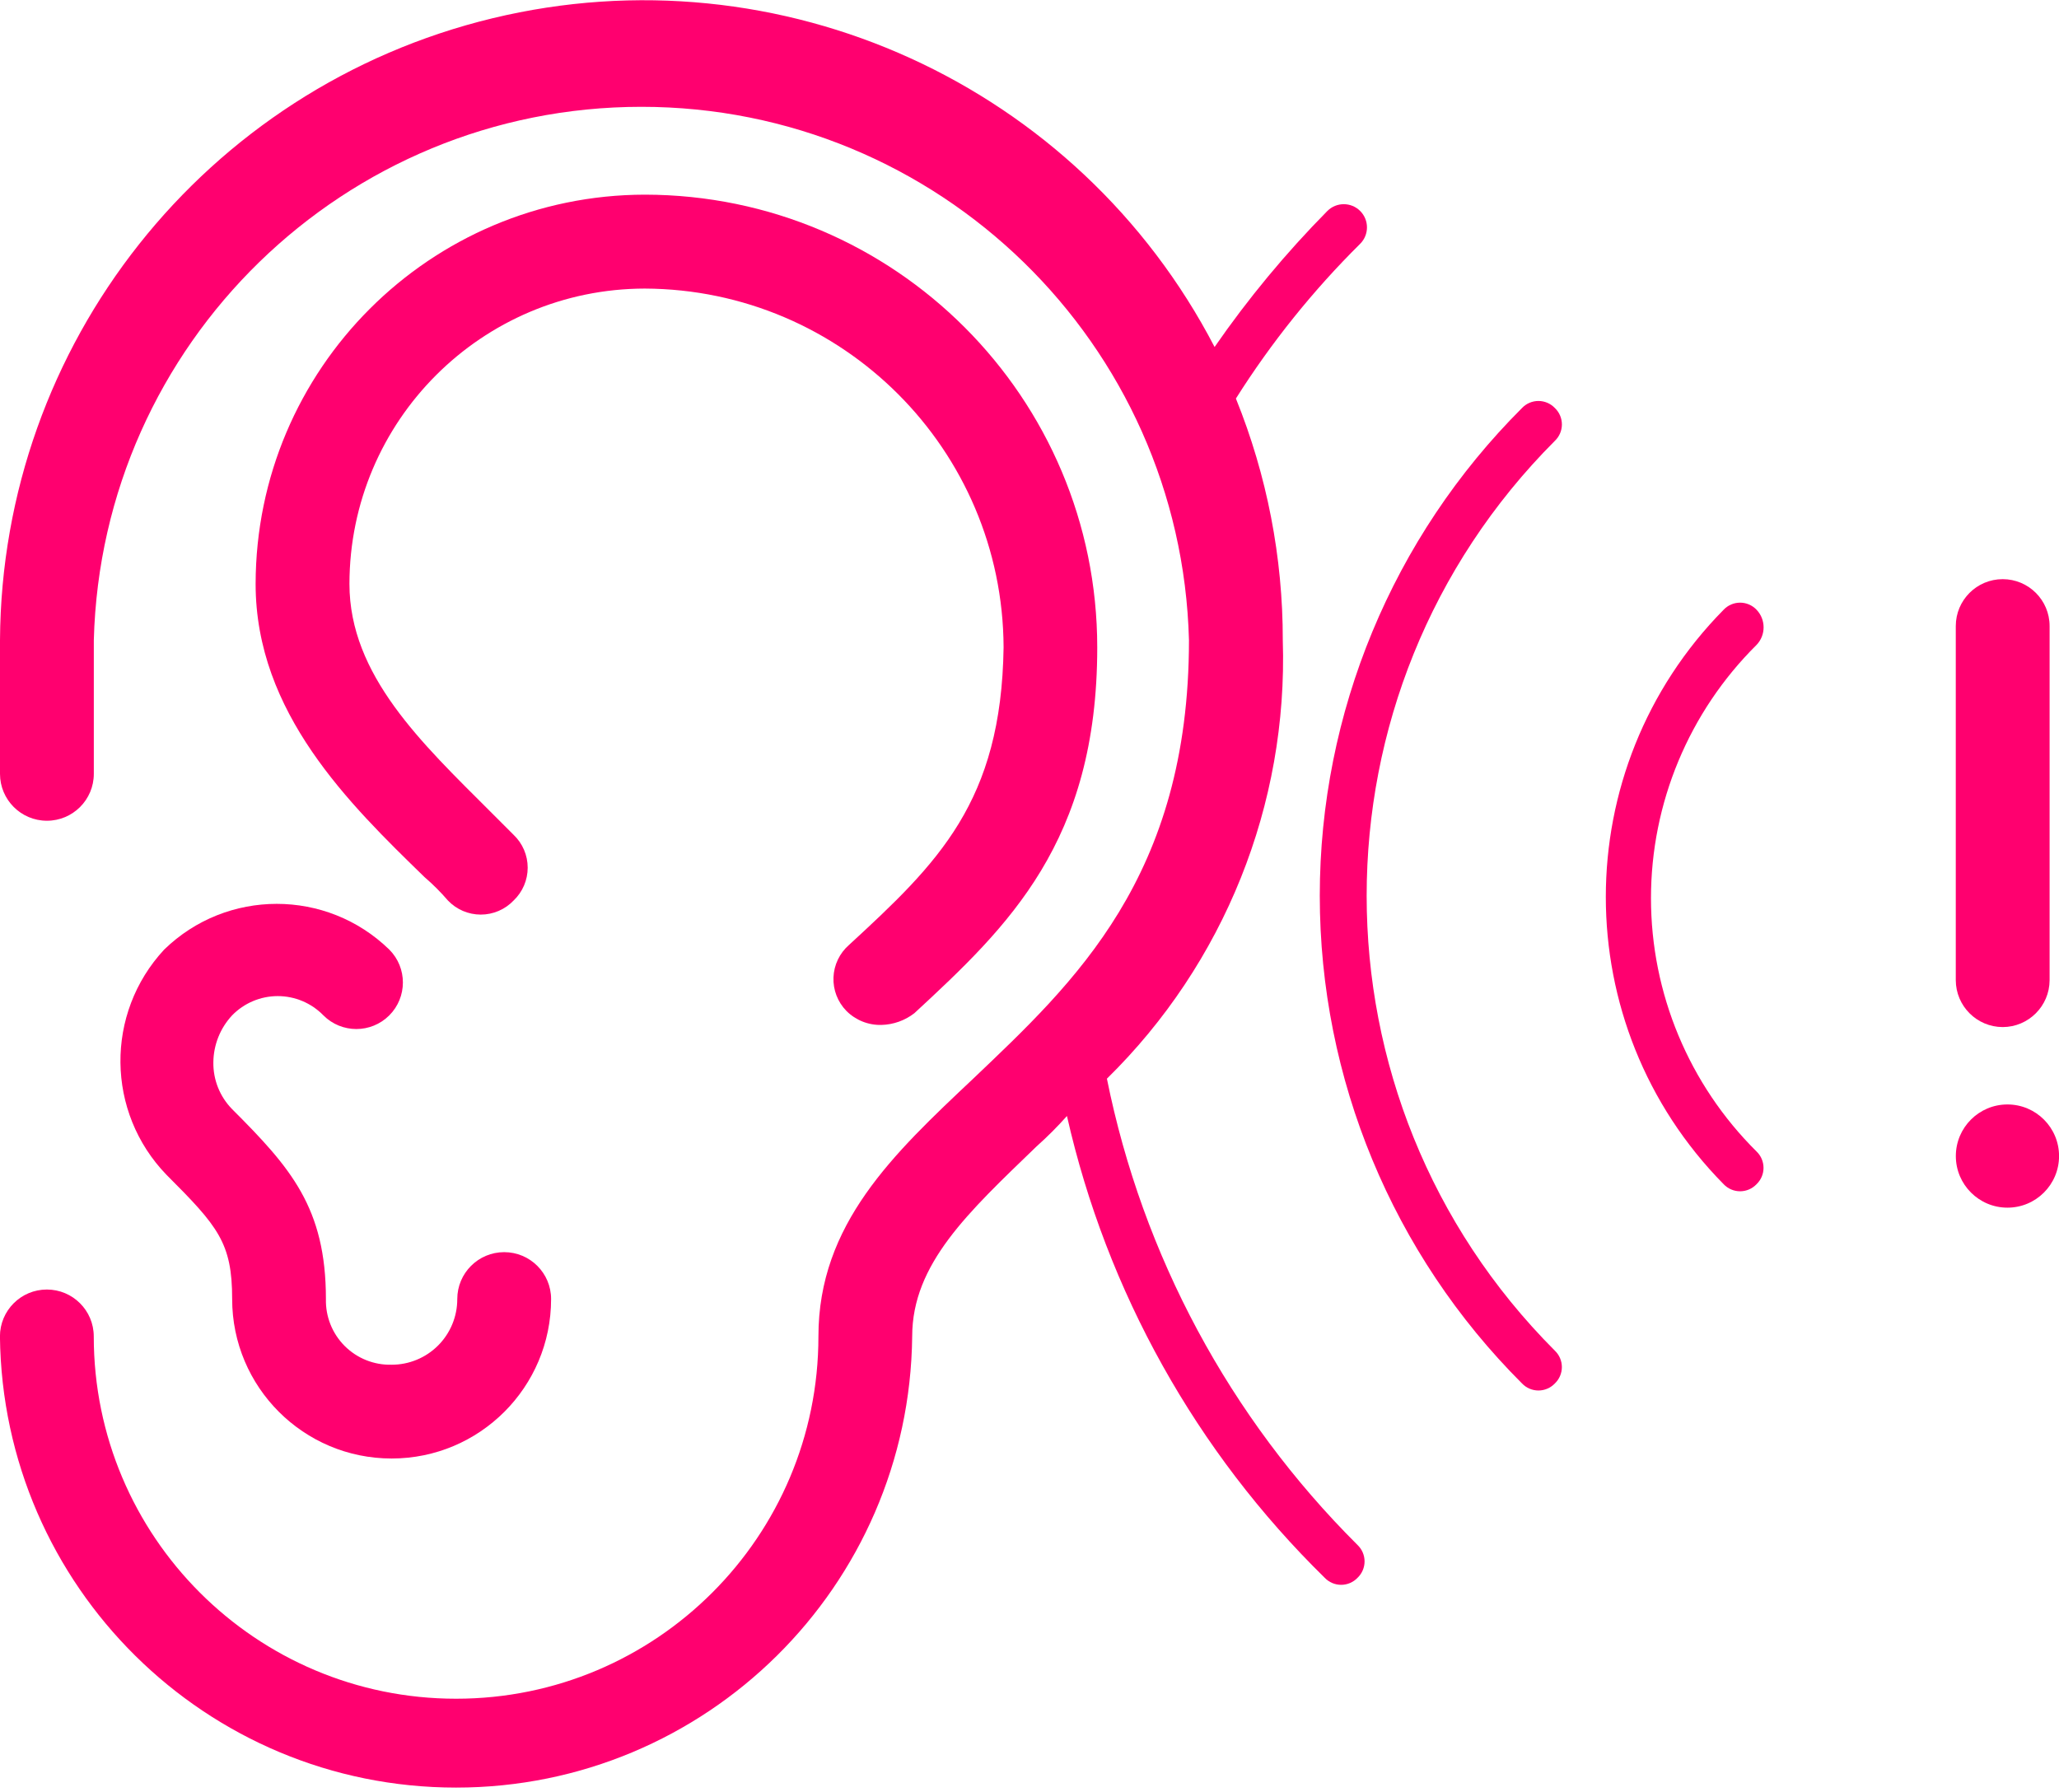
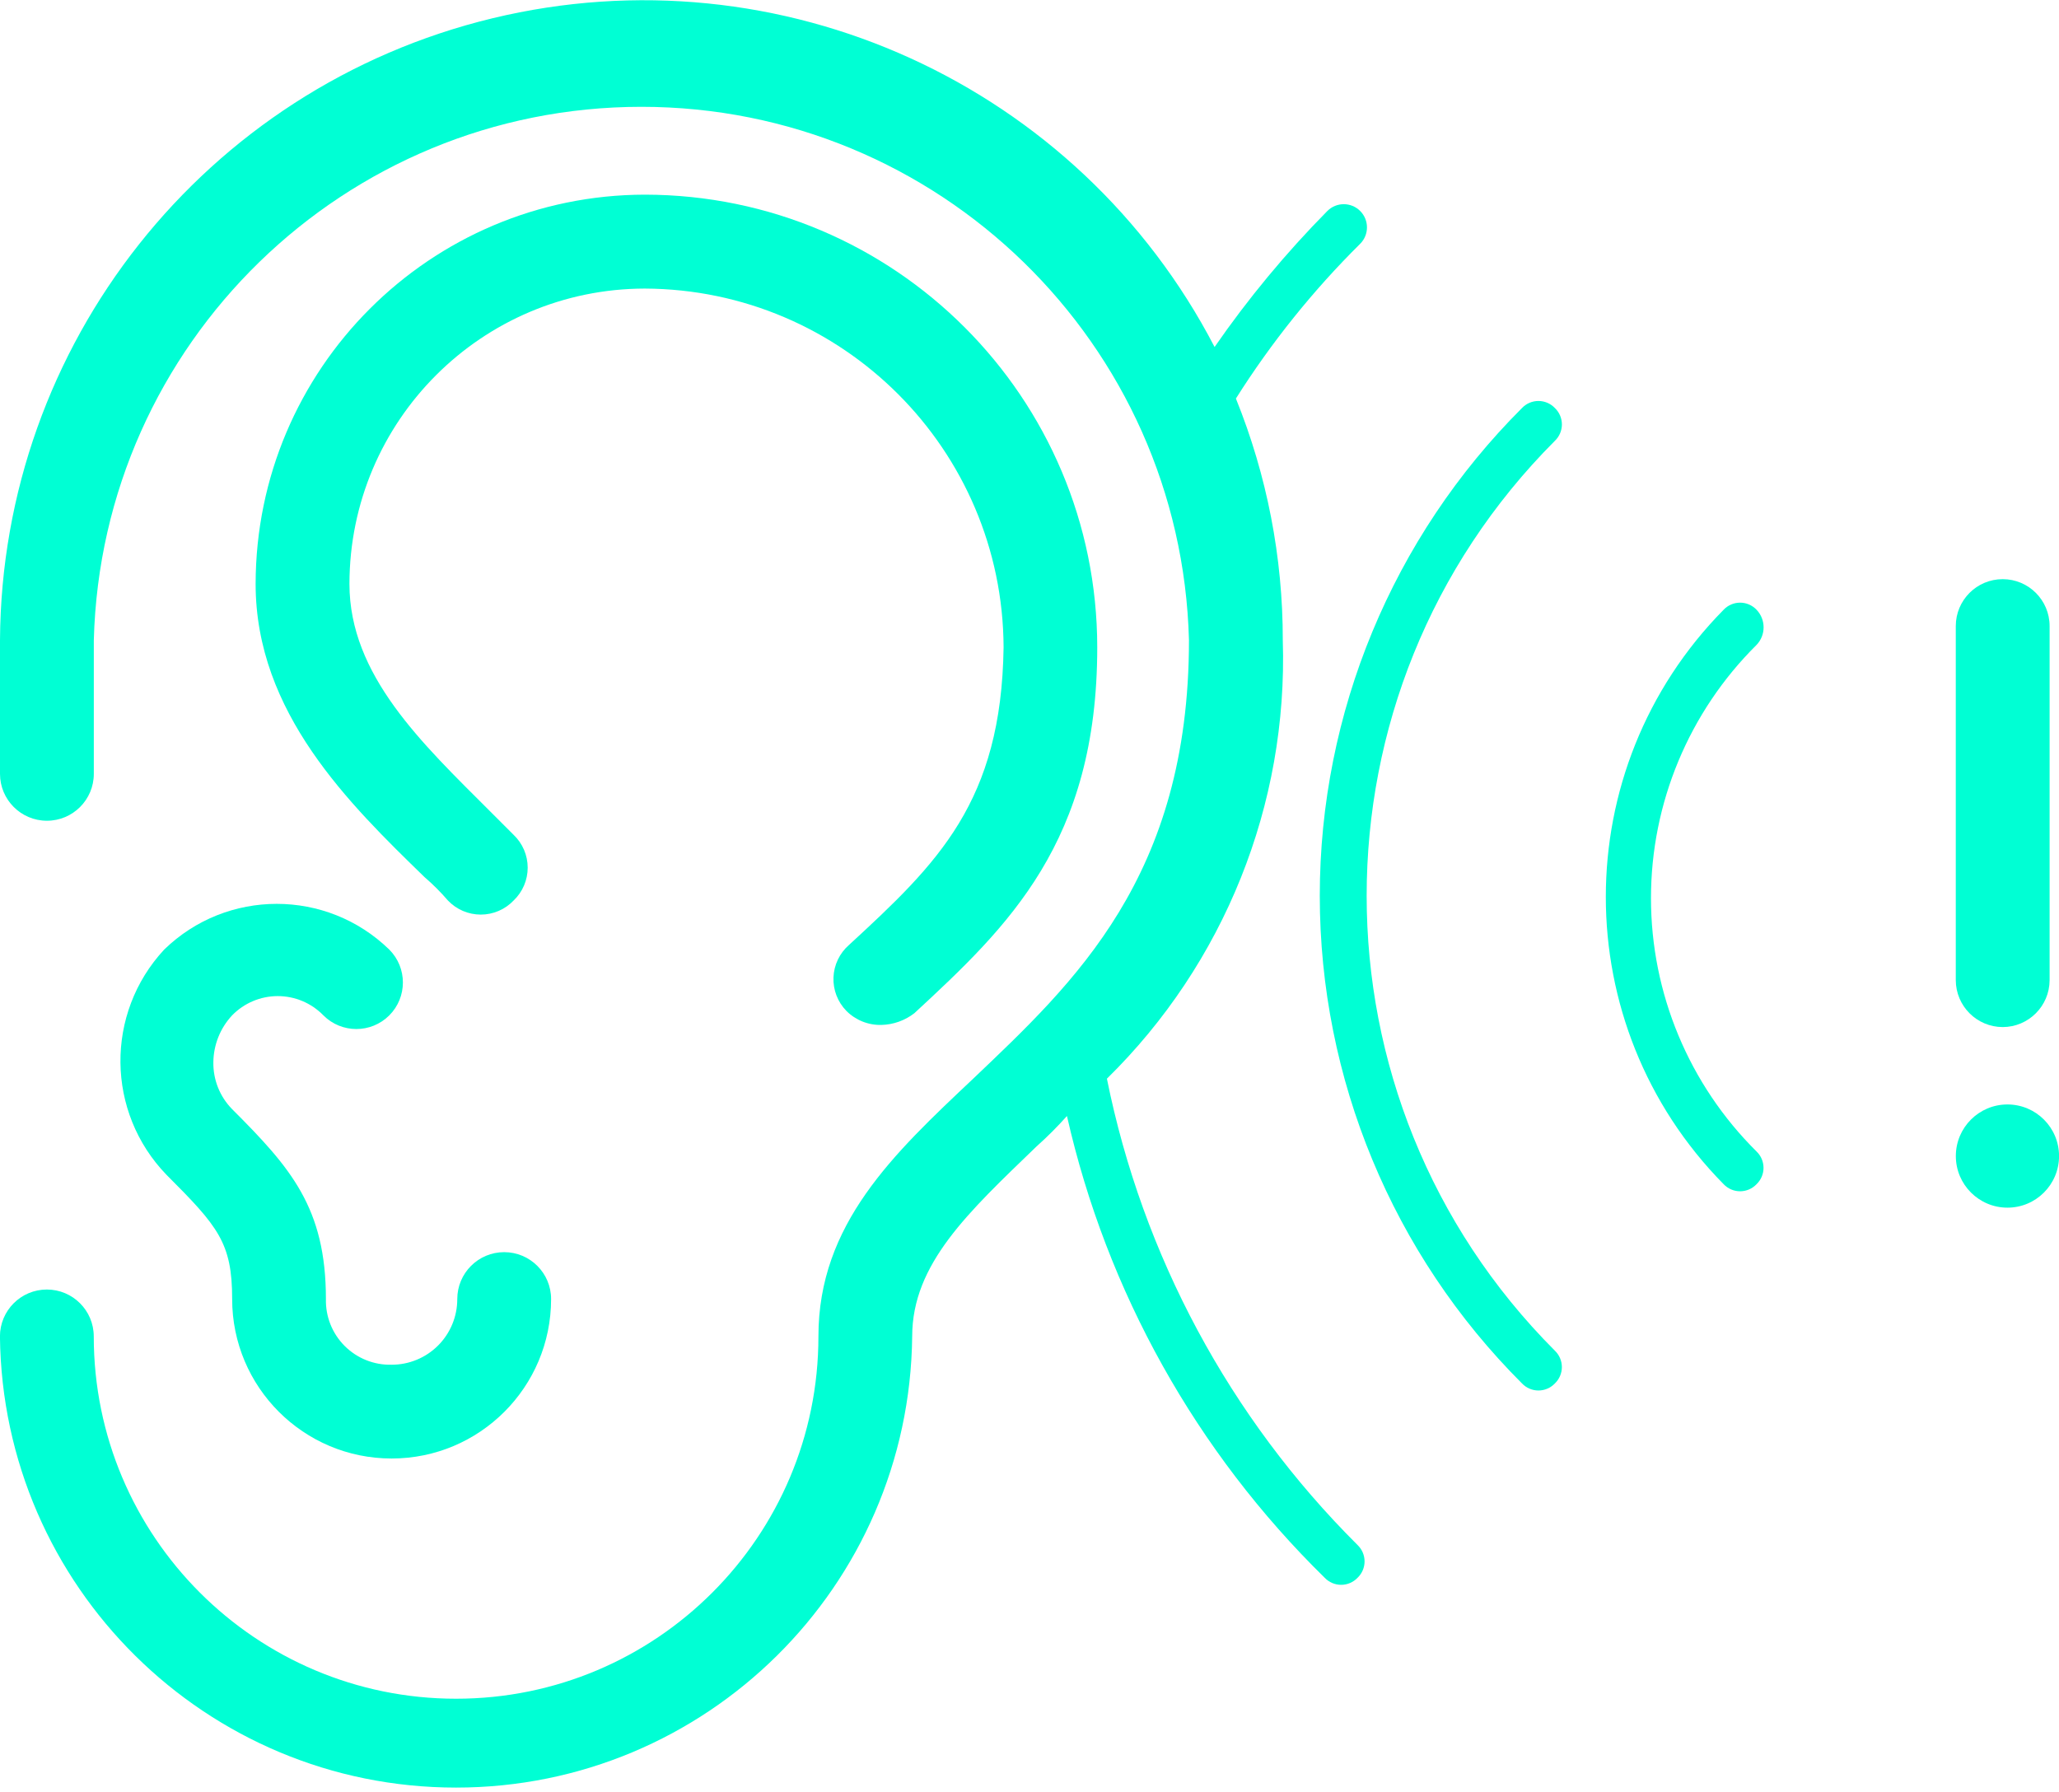
<svg xmlns="http://www.w3.org/2000/svg" viewBox="0 0 38.341 33.363">
  <defs>
    <style>
      .cls-1 {
-         fill: #ff006f;
+         fill: #00ffd4;
      }
    </style>
  </defs>
-   <g id="noun_837196_cc" transform="translate(-8.4 -24)">
-     <g id="Group_50" data-name="Group 50" transform="translate(8.4 24)">
-       <path id="Path_57" data-name="Path 57" class="cls-1" d="M14.394,67.594c.961.961,1.223,1.266,1.223,2.314a2.969,2.969,0,1,0,5.939,0,.873.873,0,0,0-1.747,0,1.221,1.221,0,0,1-1.223,1.223,1.194,1.194,0,0,1-1.223-1.223c0-1.7-.655-2.445-1.747-3.537a1.219,1.219,0,0,1-.349-.873,1.3,1.3,0,0,1,.349-.873,1.186,1.186,0,0,1,1.7,0A.865.865,0,0,0,18.543,63.4a3.005,3.005,0,0,0-4.192,0A3.049,3.049,0,0,0,14.394,67.594Z" transform="translate(-11.294 -45.716)" />
-       <path id="Path_58" data-name="Path 58" class="cls-1" d="M30.348,46.274A.845.845,0,0,0,30.3,47.5a.889.889,0,0,0,.655.262,1.043,1.043,0,0,0,.611-.218c1.747-1.616,3.406-3.188,3.406-6.812A8.433,8.433,0,0,0,26.549,32.3,7.259,7.259,0,0,0,19.3,39.549c0,2.4,1.747,4.1,3.144,5.459a4.118,4.118,0,0,1,.437.437.844.844,0,0,0,1.223,0,.844.844,0,0,0,0-1.223l-.437-.437c-1.266-1.266-2.62-2.533-2.62-4.236a5.507,5.507,0,0,1,5.5-5.5,6.709,6.709,0,0,1,6.681,6.681C33.187,43.61,32.008,44.746,30.348,46.274Z" transform="translate(-14.54 -28.675)" />
-       <circle id="Ellipse_23" data-name="Ellipse 23" class="cls-1" cx="0.961" cy="0.961" r="0.961" transform="translate(36.42 20.568)" />
-       <path id="Path_59" data-name="Path 59" class="cls-1" d="M92.673,57.041a.876.876,0,0,0,.873-.873V49.573a.873.873,0,0,0-1.747,0v6.594A.876.876,0,0,0,92.673,57.041Z" transform="translate(-55.38 -37.914)" />
-       <path id="Path_60" data-name="Path 60" class="cls-1" d="M69.053,41.231a.422.422,0,0,0-.611,0,12.836,12.836,0,0,0,0,18.166.422.422,0,0,0,.611,0,.422.422,0,0,0,0-.611,11.992,11.992,0,0,1,0-16.943A.422.422,0,0,0,69.053,41.231Z" transform="translate(-40.1 -33.633)" />
-       <path id="Path_61" data-name="Path 61" class="cls-1" d="M29.012,44.088a10.95,10.95,0,0,0,3.275-8.166,11.959,11.959,0,0,0-.873-4.5,16.341,16.341,0,0,1,2.314-2.882.432.432,0,0,0-.611-.611,18.971,18.971,0,0,0-2.1,2.533A11.984,11.984,0,0,0,8.4,35.922v2.489a.873.873,0,1,0,1.747,0V35.922a10.2,10.2,0,0,1,20.393,0c0,4.411-2.14,6.376-4.018,8.166-1.485,1.4-2.882,2.707-2.882,4.8a6.747,6.747,0,0,1-13.494,0,.873.873,0,0,0-1.747,0,8.494,8.494,0,0,0,16.987,0c0-1.354,1.048-2.314,2.314-3.537a6.958,6.958,0,0,0,.568-.568,17.424,17.424,0,0,0,4.8,8.6.422.422,0,0,0,.611,0,.422.422,0,0,0,0-.611A16.989,16.989,0,0,1,29.012,44.088Z" transform="translate(-8.4 -24)" />
-       <path id="Path_62" data-name="Path 62" class="cls-1" d="M79.681,49.831a.422.422,0,0,0-.611,0,7.618,7.618,0,0,0,0,10.7.422.422,0,0,0,.611,0,.422.422,0,0,0,0-.611,6.642,6.642,0,0,1,0-9.432A.474.474,0,0,0,79.681,49.831Z" transform="translate(-46.973 -38.477)" />
-     </g>
+   <g id="Group_50" data-name="Group 50" transform="translate(0)">
+     <path id="Path_57" data-name="Path 57" class="cls-1" d="M14.394,67.594c.961.961,1.223,1.266,1.223,2.314a2.969,2.969,0,1,0,5.939,0,.873.873,0,0,0-1.747,0,1.221,1.221,0,0,1-1.223,1.223,1.194,1.194,0,0,1-1.223-1.223c0-1.7-.655-2.445-1.747-3.537a1.219,1.219,0,0,1-.349-.873,1.3,1.3,0,0,1,.349-.873,1.186,1.186,0,0,1,1.7,0A.865.865,0,0,0,18.543,63.4a3.005,3.005,0,0,0-4.192,0A3.049,3.049,0,0,0,14.394,67.594Z" transform="translate(-11.294 -45.716)" />
+     <path id="Path_58" data-name="Path 58" class="cls-1" d="M30.348,46.274A.845.845,0,0,0,30.3,47.5a.889.889,0,0,0,.655.262,1.043,1.043,0,0,0,.611-.218c1.747-1.616,3.406-3.188,3.406-6.812A8.433,8.433,0,0,0,26.549,32.3,7.259,7.259,0,0,0,19.3,39.549c0,2.4,1.747,4.1,3.144,5.459a4.118,4.118,0,0,1,.437.437.844.844,0,0,0,1.223,0,.844.844,0,0,0,0-1.223l-.437-.437c-1.266-1.266-2.62-2.533-2.62-4.236a5.507,5.507,0,0,1,5.5-5.5,6.709,6.709,0,0,1,6.681,6.681C33.187,43.61,32.008,44.746,30.348,46.274Z" transform="translate(-14.54 -28.675)" />
+     <circle id="Ellipse_23" data-name="Ellipse 23" class="cls-1" cx="0.961" cy="0.961" r="0.961" transform="translate(36.42 20.568)" />
+     <path id="Path_59" data-name="Path 59" class="cls-1" d="M92.673,57.041a.876.876,0,0,0,.873-.873V49.573a.873.873,0,0,0-1.747,0v6.594A.876.876,0,0,0,92.673,57.041Z" transform="translate(-55.38 -37.914)" />
+     <path id="Path_60" data-name="Path 60" class="cls-1" d="M69.053,41.231a.422.422,0,0,0-.611,0,12.836,12.836,0,0,0,0,18.166.422.422,0,0,0,.611,0,.422.422,0,0,0,0-.611,11.992,11.992,0,0,1,0-16.943A.422.422,0,0,0,69.053,41.231Z" transform="translate(-40.1 -33.633)" />
+     <path id="Path_61" data-name="Path 61" class="cls-1" d="M29.012,44.088a10.95,10.95,0,0,0,3.275-8.166,11.959,11.959,0,0,0-.873-4.5,16.341,16.341,0,0,1,2.314-2.882.432.432,0,0,0-.611-.611,18.971,18.971,0,0,0-2.1,2.533A11.984,11.984,0,0,0,8.4,35.922v2.489a.873.873,0,1,0,1.747,0V35.922a10.2,10.2,0,0,1,20.393,0c0,4.411-2.14,6.376-4.018,8.166-1.485,1.4-2.882,2.707-2.882,4.8a6.747,6.747,0,0,1-13.494,0,.873.873,0,0,0-1.747,0,8.494,8.494,0,0,0,16.987,0c0-1.354,1.048-2.314,2.314-3.537a6.958,6.958,0,0,0,.568-.568,17.424,17.424,0,0,0,4.8,8.6.422.422,0,0,0,.611,0,.422.422,0,0,0,0-.611A16.989,16.989,0,0,1,29.012,44.088Z" transform="translate(-8.4 -24)" />
+     <path id="Path_62" data-name="Path 62" class="cls-1" d="M79.681,49.831a.422.422,0,0,0-.611,0,7.618,7.618,0,0,0,0,10.7.422.422,0,0,0,.611,0,.422.422,0,0,0,0-.611,6.642,6.642,0,0,1,0-9.432A.474.474,0,0,0,79.681,49.831Z" transform="translate(-46.973 -38.477)" />
  </g>
</svg>
